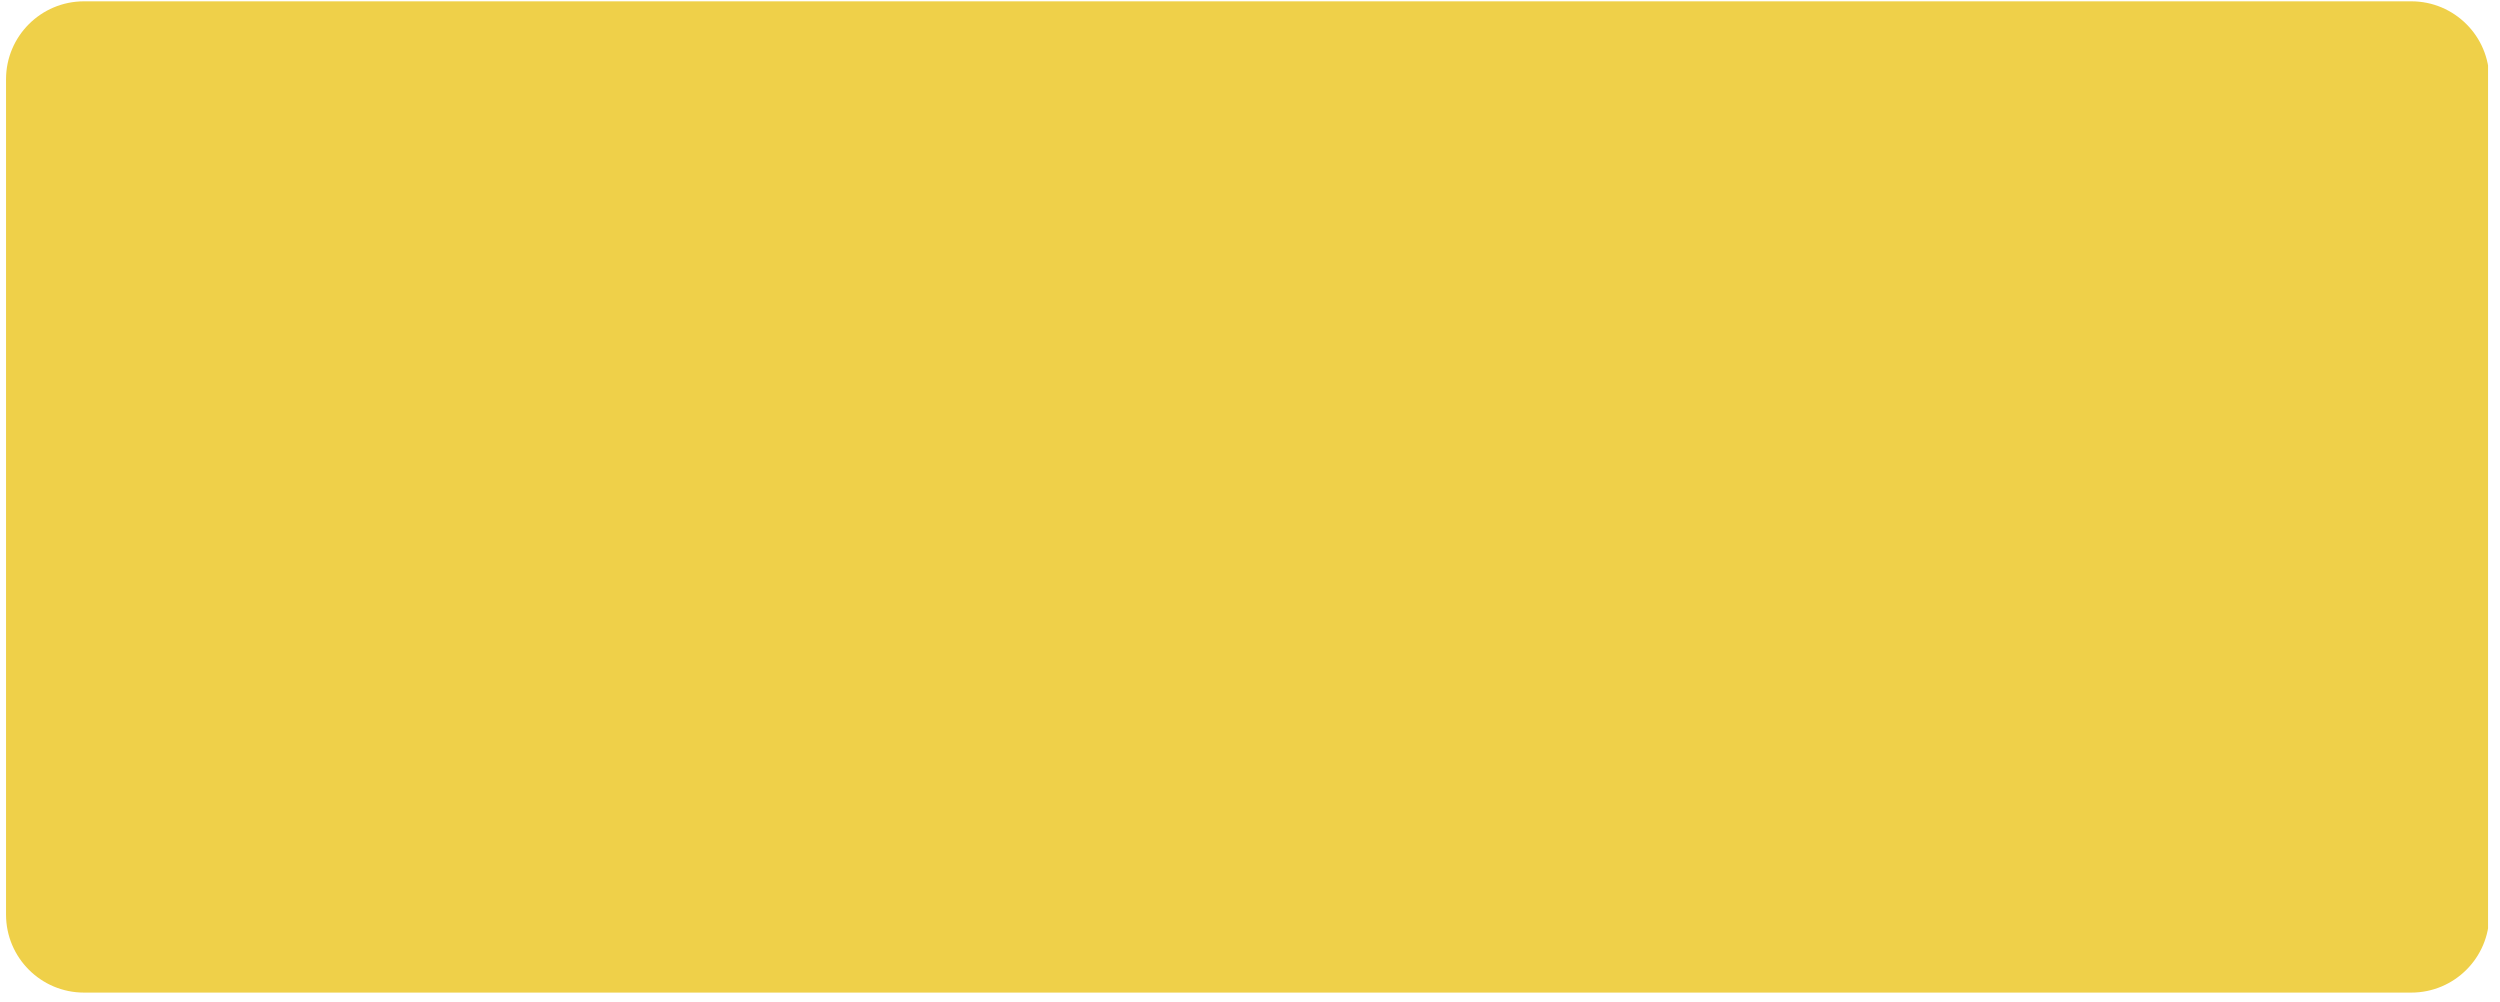
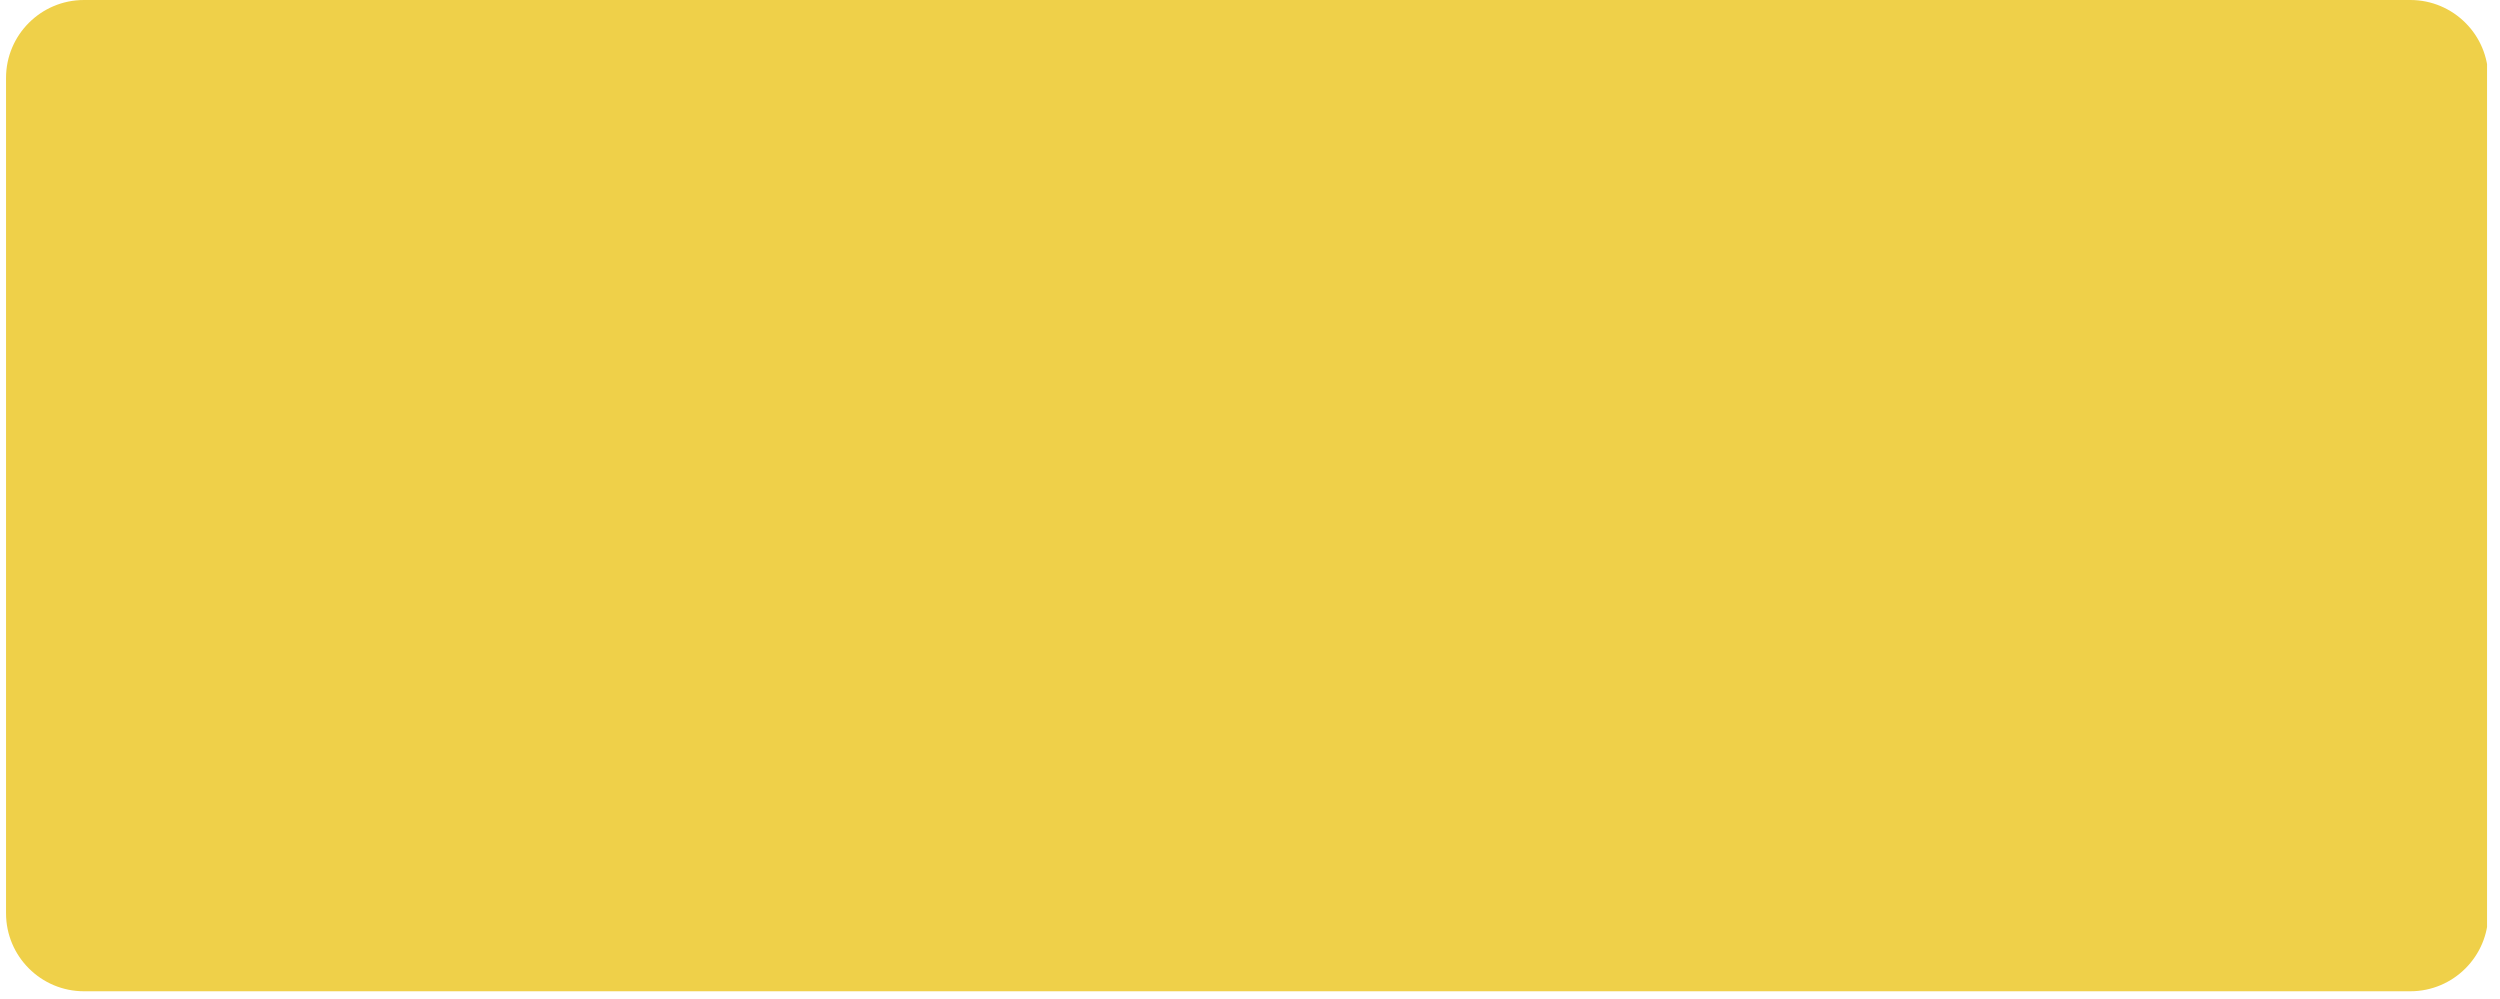
- <svg xmlns="http://www.w3.org/2000/svg" width="377" zoomAndPan="magnify" viewBox="0 0 283.5 113.25" height="151" preserveAspectRatio="xMidYMid meet" version="1.0">
+ <svg xmlns="http://www.w3.org/2000/svg" width="100%" zoomAndPan="magnify" viewBox="0 0 283.5 113.25" height="100%" preserveAspectRatio="xMidYMid meet" version="1.0">
  <defs>
    <clipPath id="0872517e69">
      <path d="M 0.684 0 L 282.32 0 L 282.32 112.41 L 0.684 112.41 Z M 0.684 0 " clip-rule="nonzero" />
    </clipPath>
    <clipPath id="b35ad979d8">
      <path d="M 9.527 0 L 273.441 0 C 278.324 0 282.285 3.957 282.285 8.84 L 282.285 103.566 C 282.285 108.449 278.324 112.41 273.441 112.41 L 9.527 112.41 C 4.645 112.41 0.684 108.449 0.684 103.566 L 0.684 8.84 C 0.684 3.957 4.645 0 9.527 0 Z M 9.527 0 " clip-rule="nonzero" />
    </clipPath>
  </defs>
  <g clip-path="url(#0872517e69)">
    <g clip-path="url(#b35ad979d8)">
      <path fill="#efd049" d="M 0.684 0 L 282.145 0 L 282.145 112.41 L 0.684 112.41 Z M 0.684 0 " fill-opacity="1" fill-rule="nonzero" />
    </g>
  </g>
</svg>
